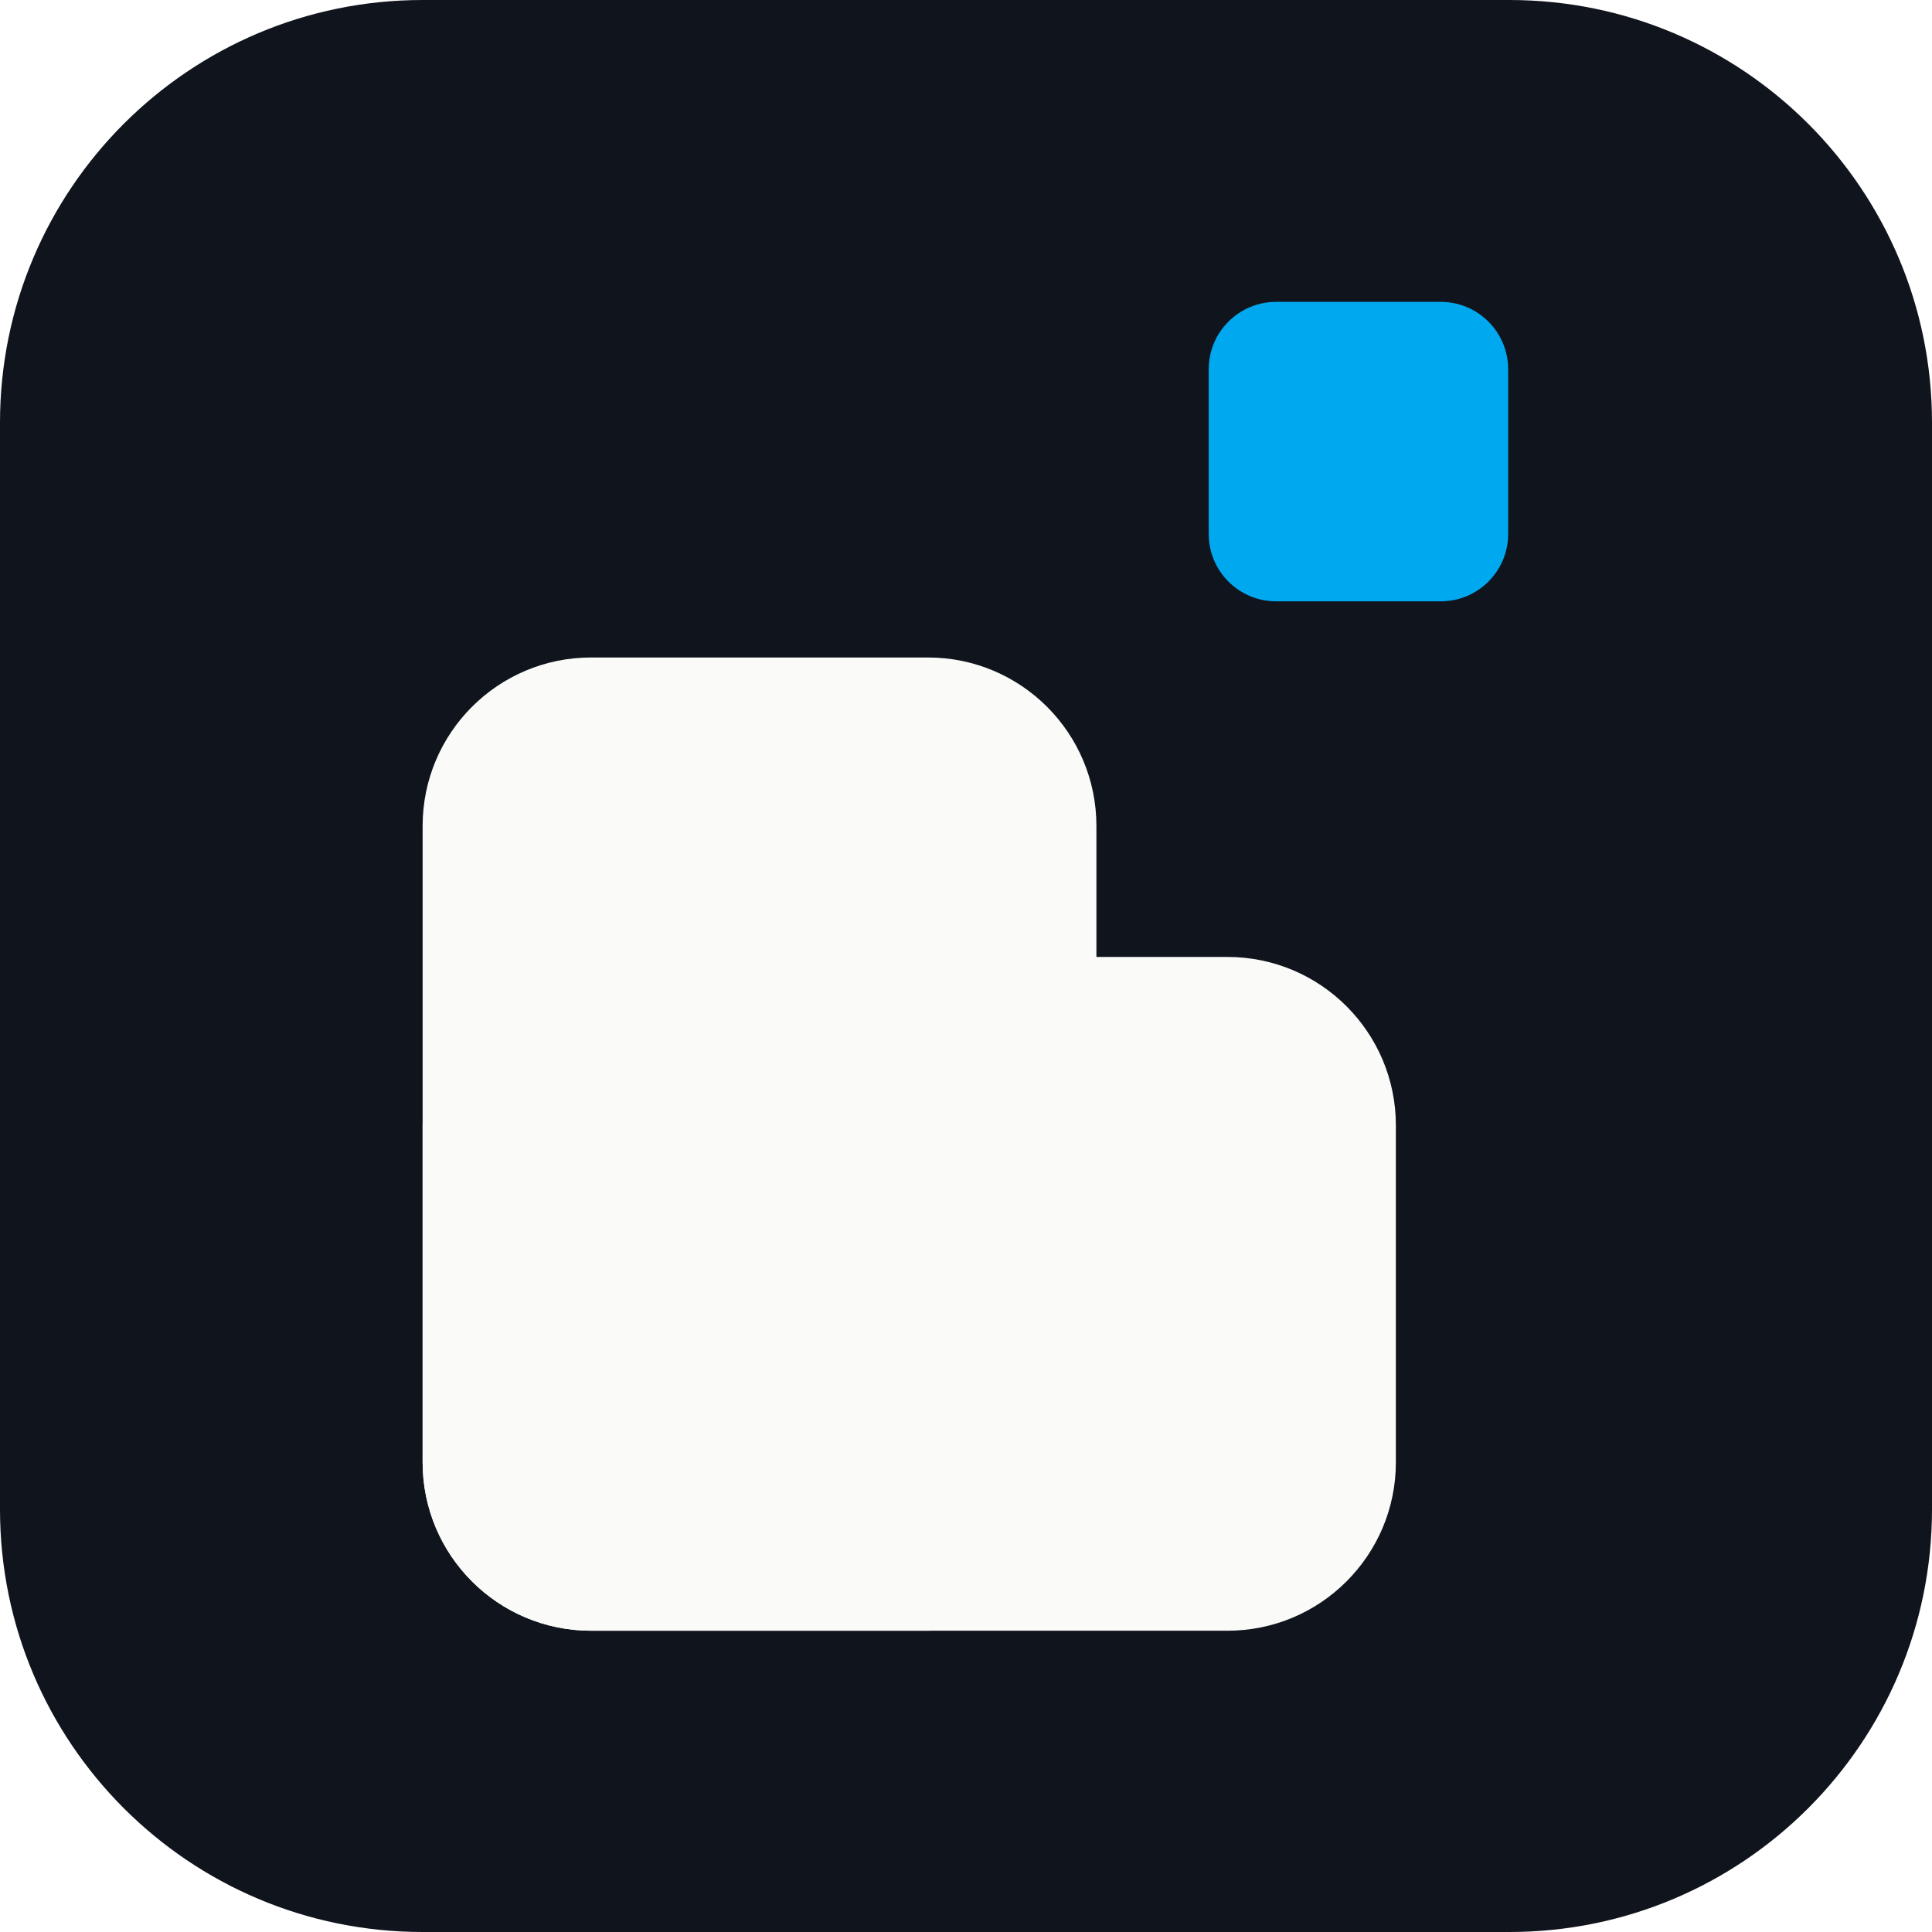
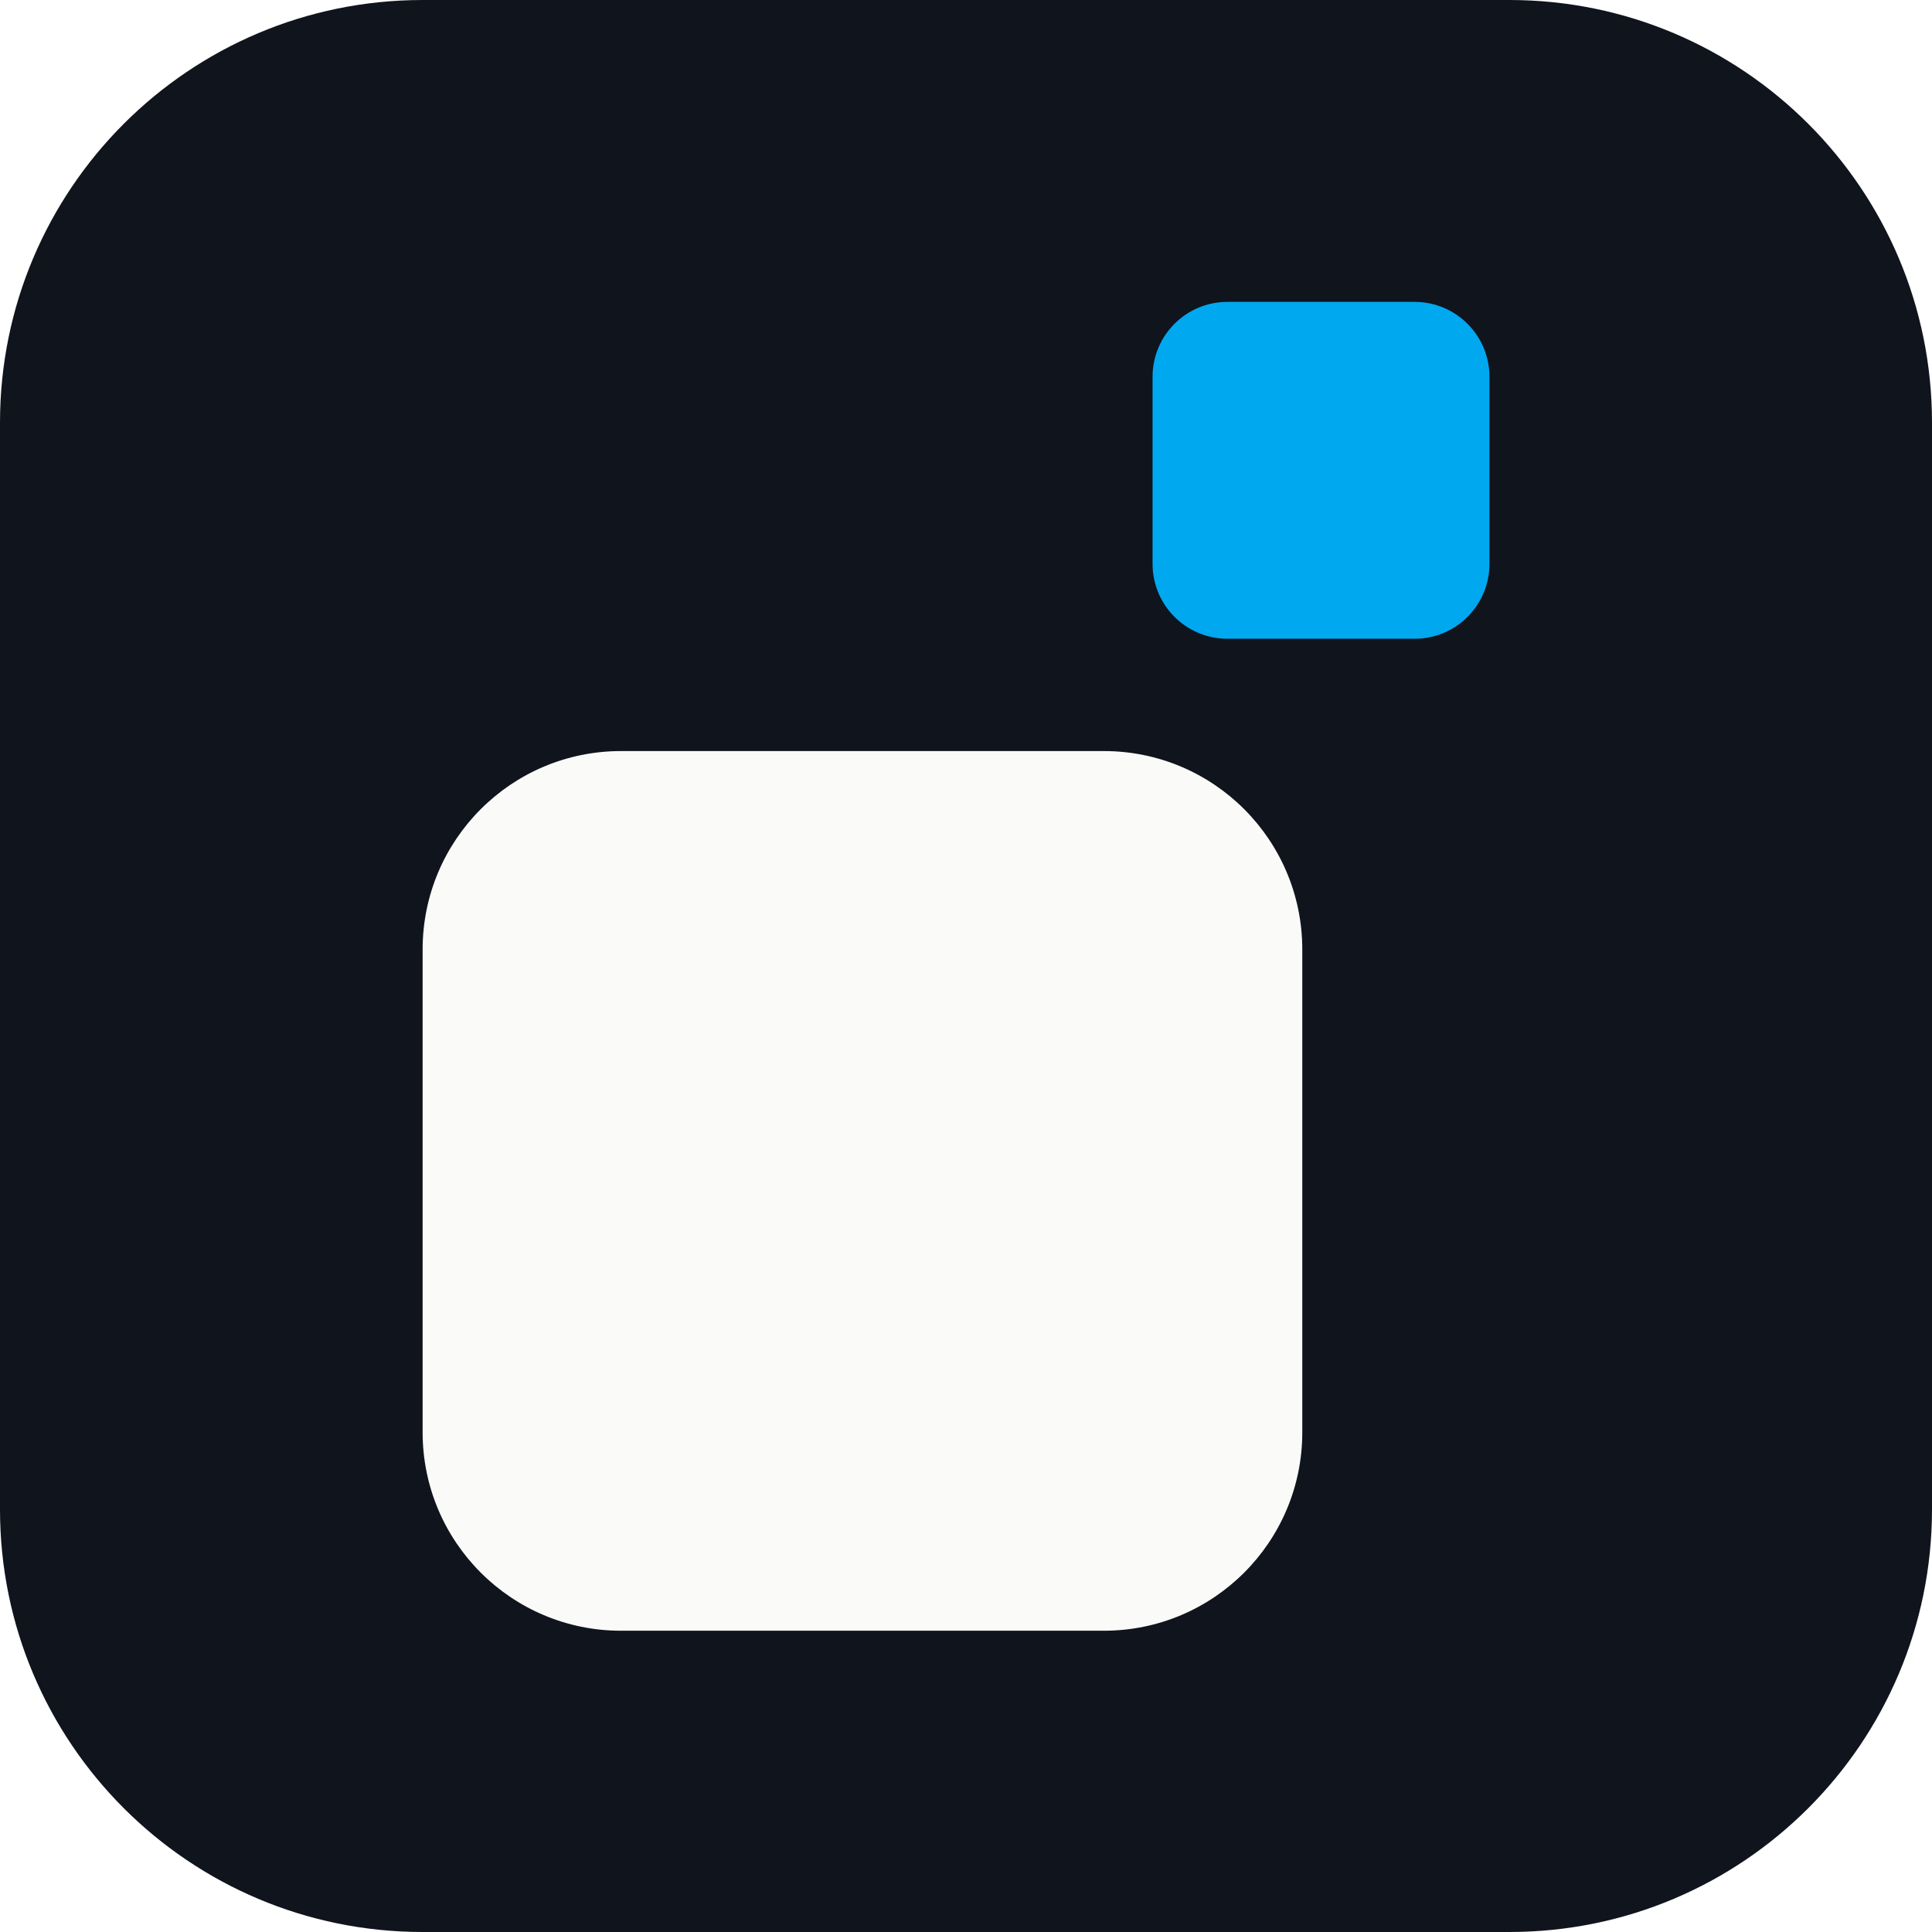
<svg xmlns="http://www.w3.org/2000/svg" width="32" height="32" viewBox="0 0 32 32">
  <rect width="32" height="32" rx="7" fill="#10141C" />
  <g transform="translate(7 5) scale(0.031)">
-     <rect x="0" y="190" width="360" height="520" rx="90" fill="#FAFAF8" />
-     <rect x="0" y="350" width="520" height="360" rx="90" fill="#FAFAF8" />
-     <rect x="60" y="410" width="260" height="240" fill="#FAFAF8" />
-     <rect x="420" y="0" width="160" height="160" rx="36" fill="#00A8F0" />
+     <rect x="0" y="240" width="470" height="470" rx="106" fill="#FAFAF8" />
+     <rect x="390" y="0" width="180" height="180" rx="40" fill="#00A8F0" />
  </g>
</svg>
